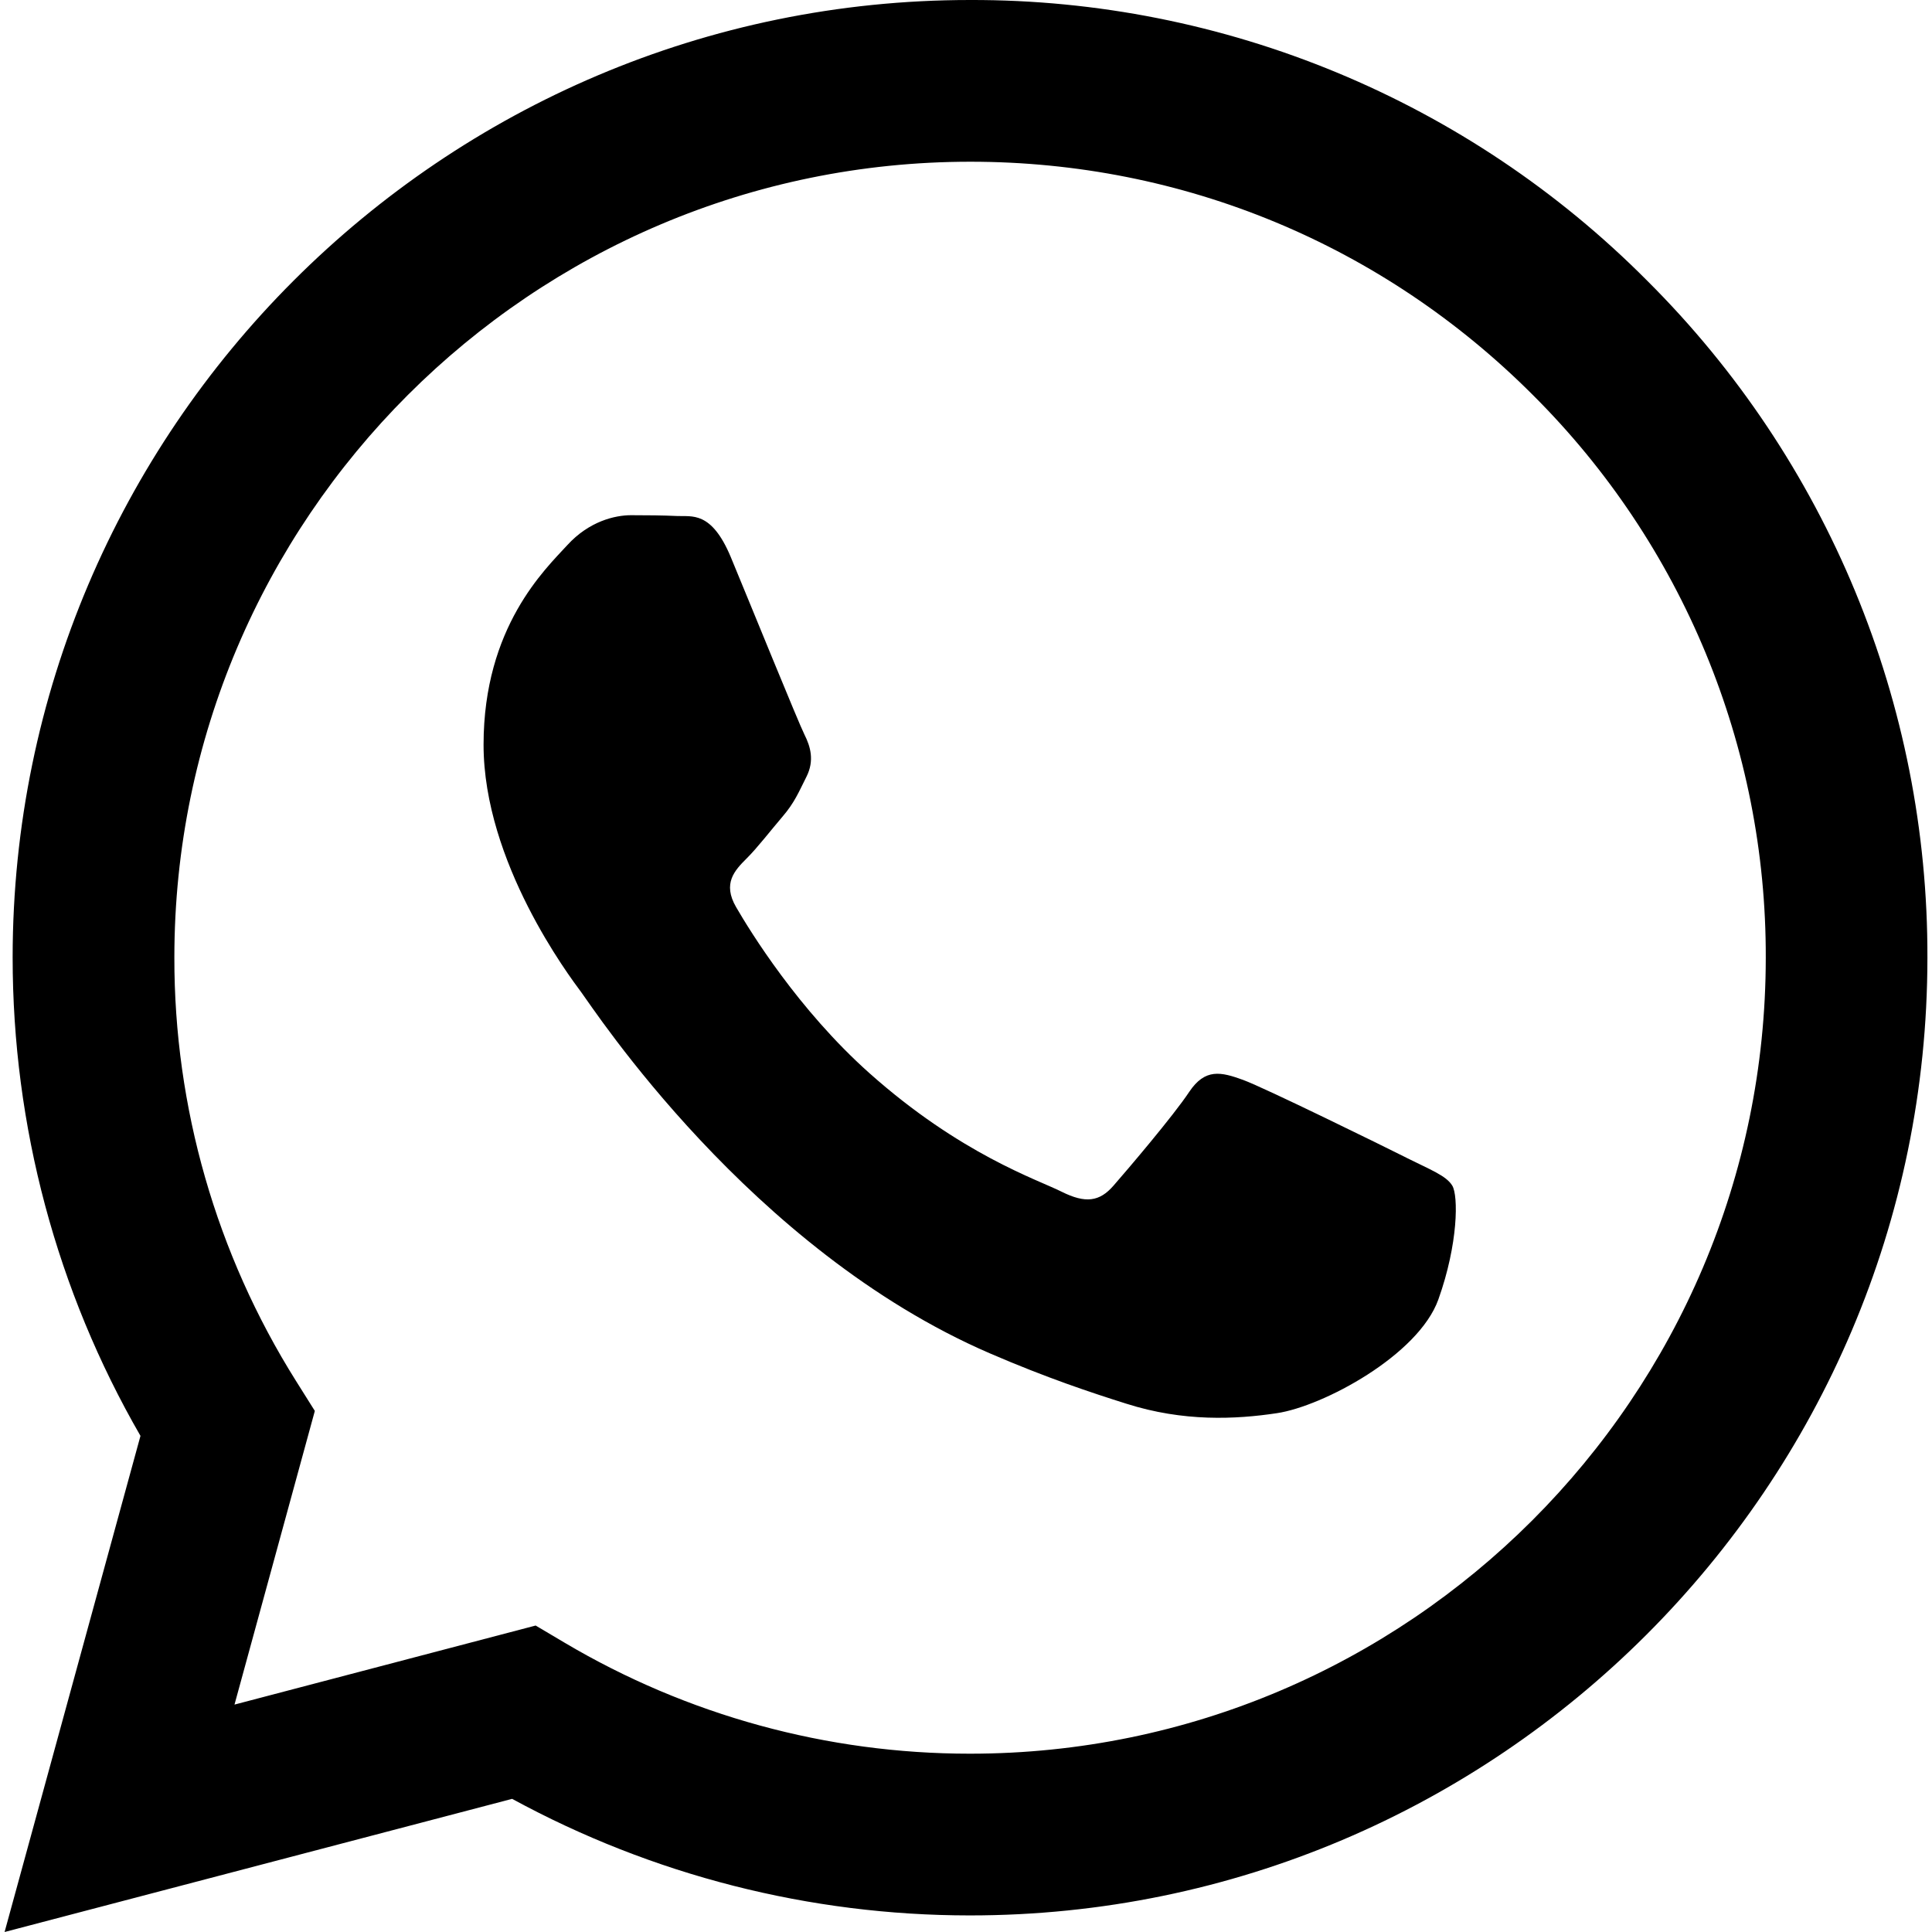
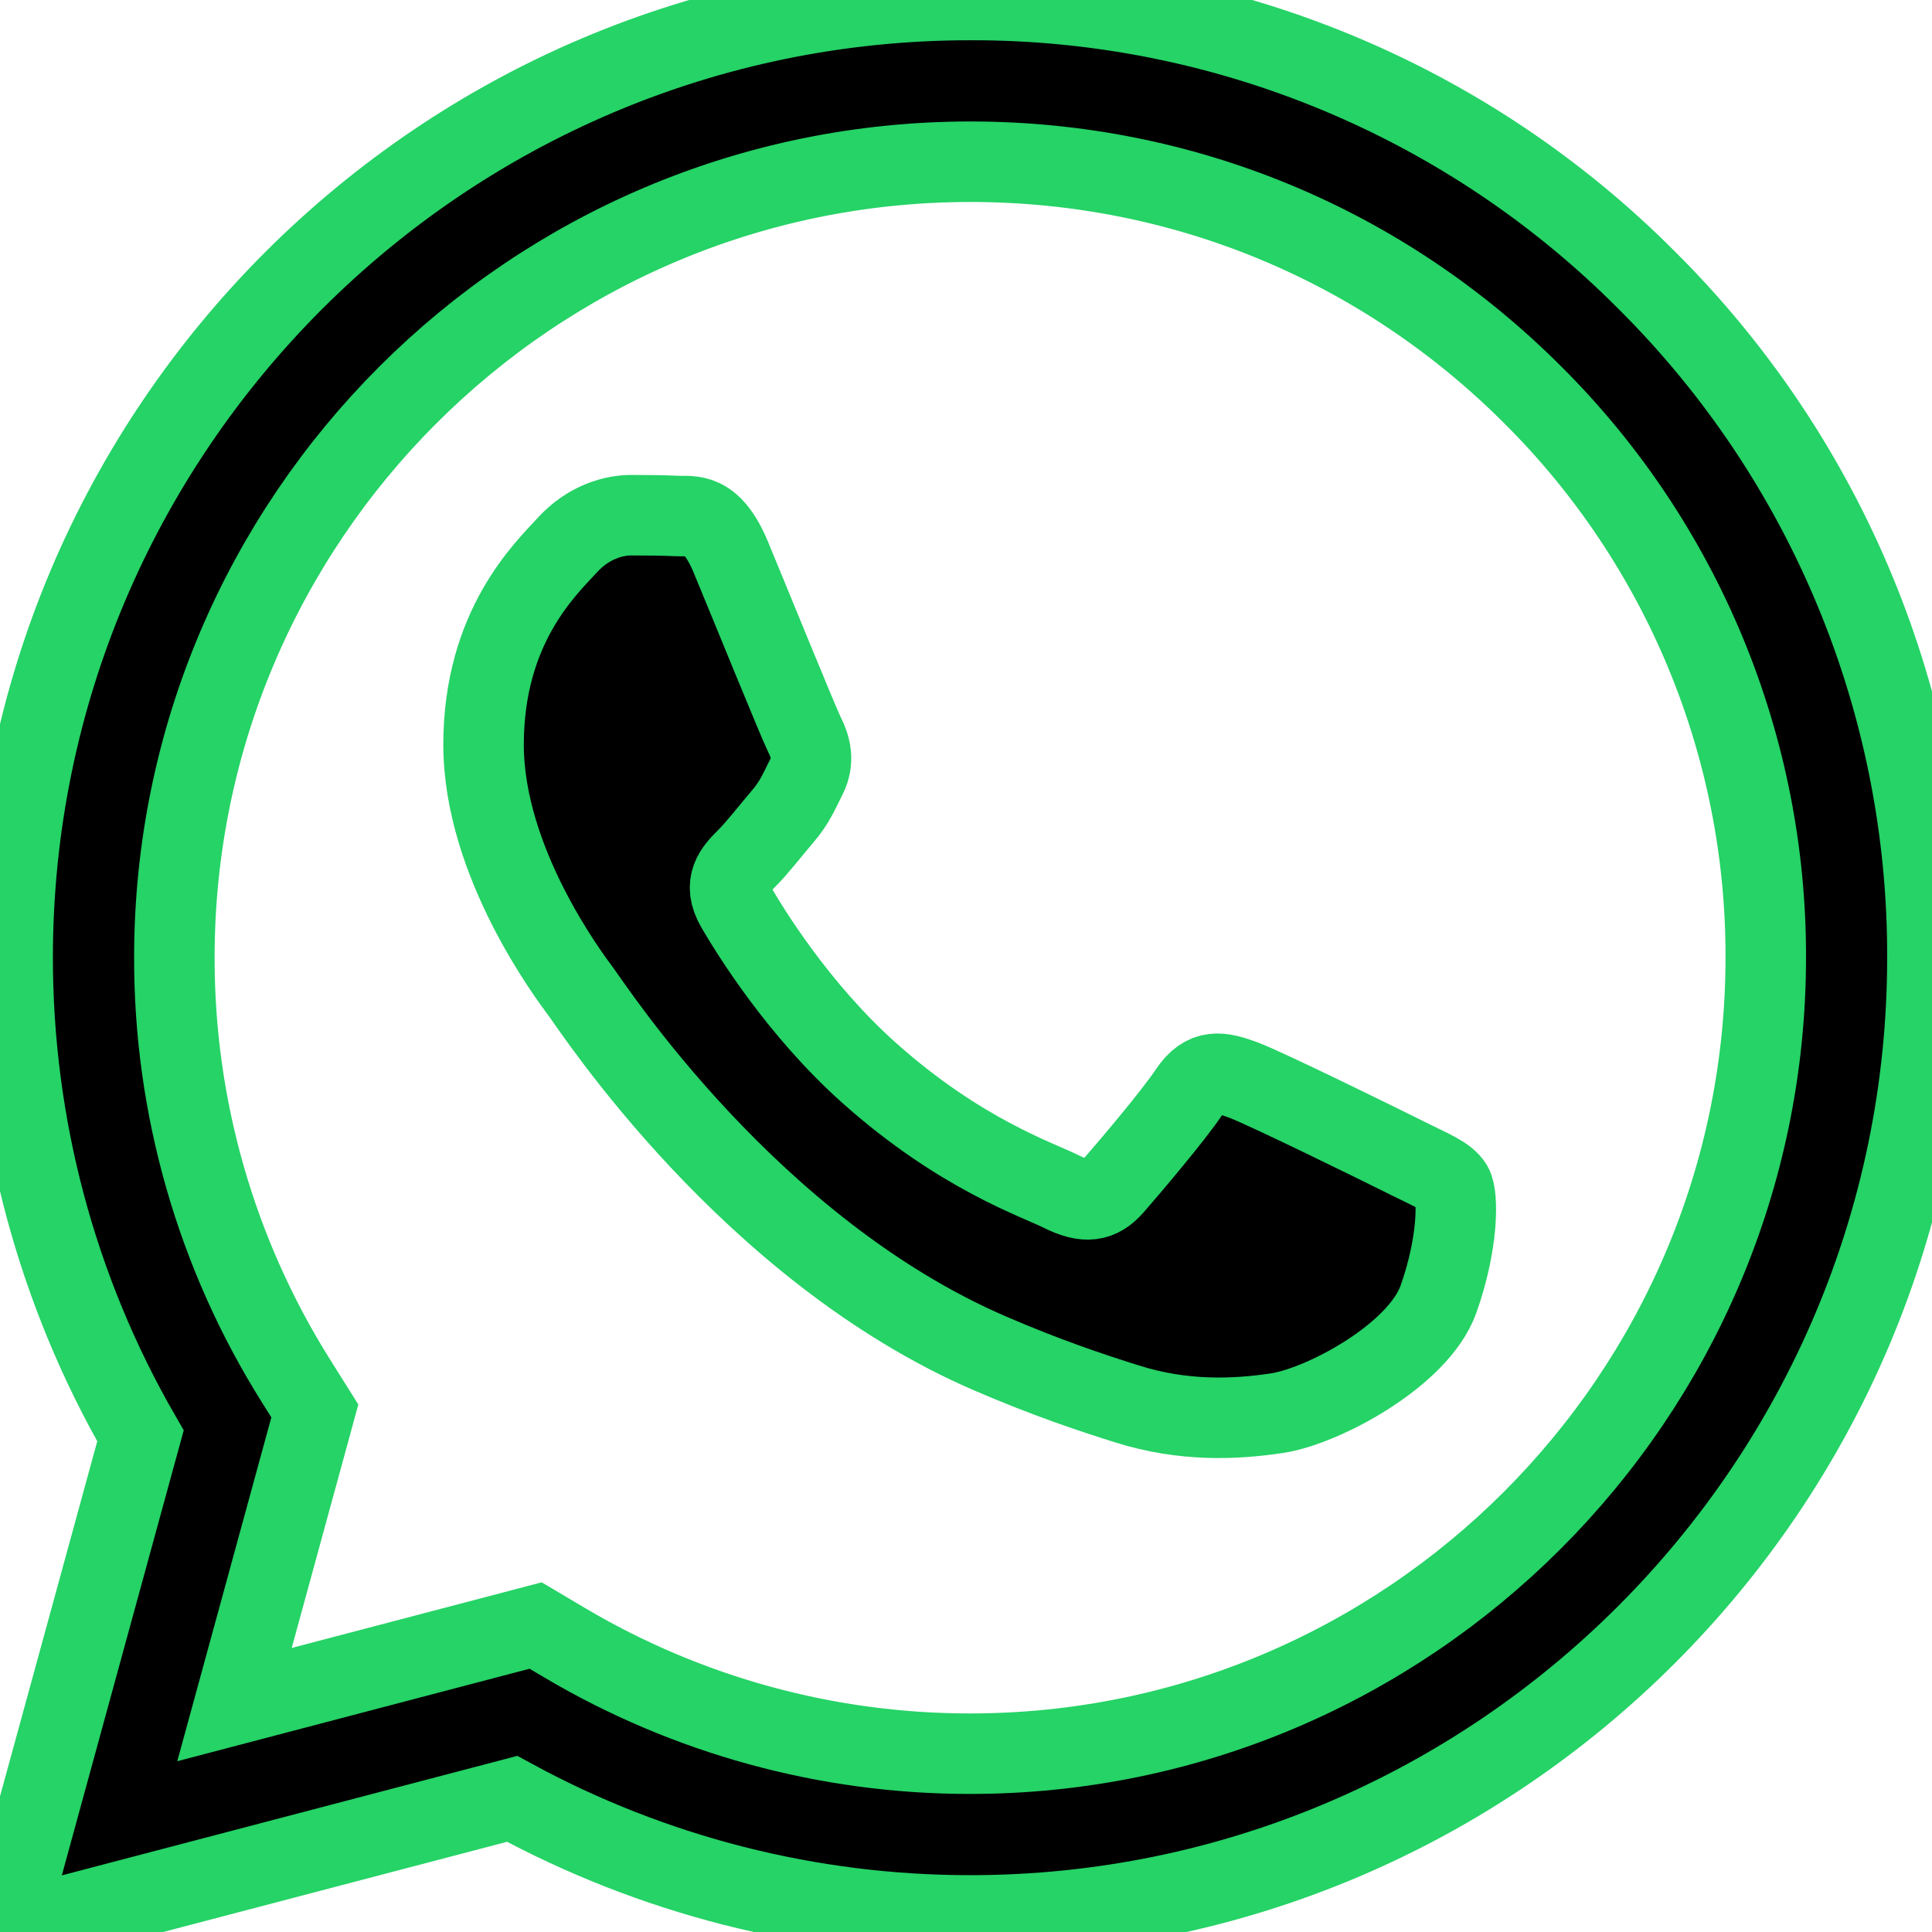
<svg xmlns="http://www.w3.org/2000/svg" role="img" viewBox="0 0 24 24">
-   <path d="M17.472 14.382c-.297-.149-1.758-.867-2.03-.967-.273-.099-.471-.148-.67.15-.197.297-.767.966-.94 1.164-.173.199-.347.223-.644.075-.297-.15-1.255-.463-2.39-1.475-.883-.788-1.48-1.761-1.653-2.059-.173-.297-.018-.458.13-.606.134-.133.298-.347.446-.52.149-.174.198-.298.298-.497.099-.198.05-.371-.025-.52-.075-.149-.669-1.612-.916-2.207-.242-.579-.487-.5-.669-.51-.173-.008-.371-.01-.57-.01-.198 0-.52.074-.792.372-.272.297-1.04 1.016-1.04 2.479 0 1.462 1.065 2.875 1.213 3.074.149.198 2.096 3.2 5.077 4.487.709.306 1.262.489 1.694.625.712.227 1.36.195 1.871.118.571-.085 1.758-.719 2.006-1.413.248-.694.248-1.289.173-1.413-.074-.124-.272-.198-.57-.347m-5.421 7.403h-.004a9.87 9.87 0 01-5.031-1.378l-.361-.214-3.741.982.998-3.648-.235-.374a9.86 9.86 0 01-1.51-5.26c.001-5.45 4.436-9.884 9.888-9.884 2.64 0 5.122 1.03 6.988 2.898a9.825 9.825 0 012.893 6.994c-.003 5.45-4.437 9.884-9.885 9.884m8.413-18.297A11.815 11.815 0 0012.05 0C5.495 0 .16 5.335.157 11.892c0 2.096.547 4.142 1.588 5.945L.057 24l6.305-1.654a11.882 11.882 0 005.683 1.448h.005c6.554 0 11.89-5.335 11.893-11.893a11.821 11.821 0 00-3.48-8.413Z" />
+   <path stroke="#25D366" d="M17.472 14.382c-.297-.149-1.758-.867-2.03-.967-.273-.099-.471-.148-.67.15-.197.297-.767.966-.94 1.164-.173.199-.347.223-.644.075-.297-.15-1.255-.463-2.39-1.475-.883-.788-1.48-1.761-1.653-2.059-.173-.297-.018-.458.13-.606.134-.133.298-.347.446-.52.149-.174.198-.298.298-.497.099-.198.05-.371-.025-.52-.075-.149-.669-1.612-.916-2.207-.242-.579-.487-.5-.669-.51-.173-.008-.371-.01-.57-.01-.198 0-.52.074-.792.372-.272.297-1.04 1.016-1.04 2.479 0 1.462 1.065 2.875 1.213 3.074.149.198 2.096 3.2 5.077 4.487.709.306 1.262.489 1.694.625.712.227 1.36.195 1.871.118.571-.085 1.758-.719 2.006-1.413.248-.694.248-1.289.173-1.413-.074-.124-.272-.198-.57-.347m-5.421 7.403h-.004a9.87 9.87 0 01-5.031-1.378l-.361-.214-3.741.982.998-3.648-.235-.374a9.86 9.86 0 01-1.51-5.26c.001-5.45 4.436-9.884 9.888-9.884 2.64 0 5.122 1.03 6.988 2.898a9.825 9.825 0 012.893 6.994c-.003 5.45-4.437 9.884-9.885 9.884m8.413-18.297A11.815 11.815 0 0012.05 0C5.495 0 .16 5.335.157 11.892c0 2.096.547 4.142 1.588 5.945L.057 24l6.305-1.654a11.882 11.882 0 005.683 1.448h.005c6.554 0 11.89-5.335 11.893-11.893a11.821 11.821 0 00-3.48-8.413Z" />
</svg>
